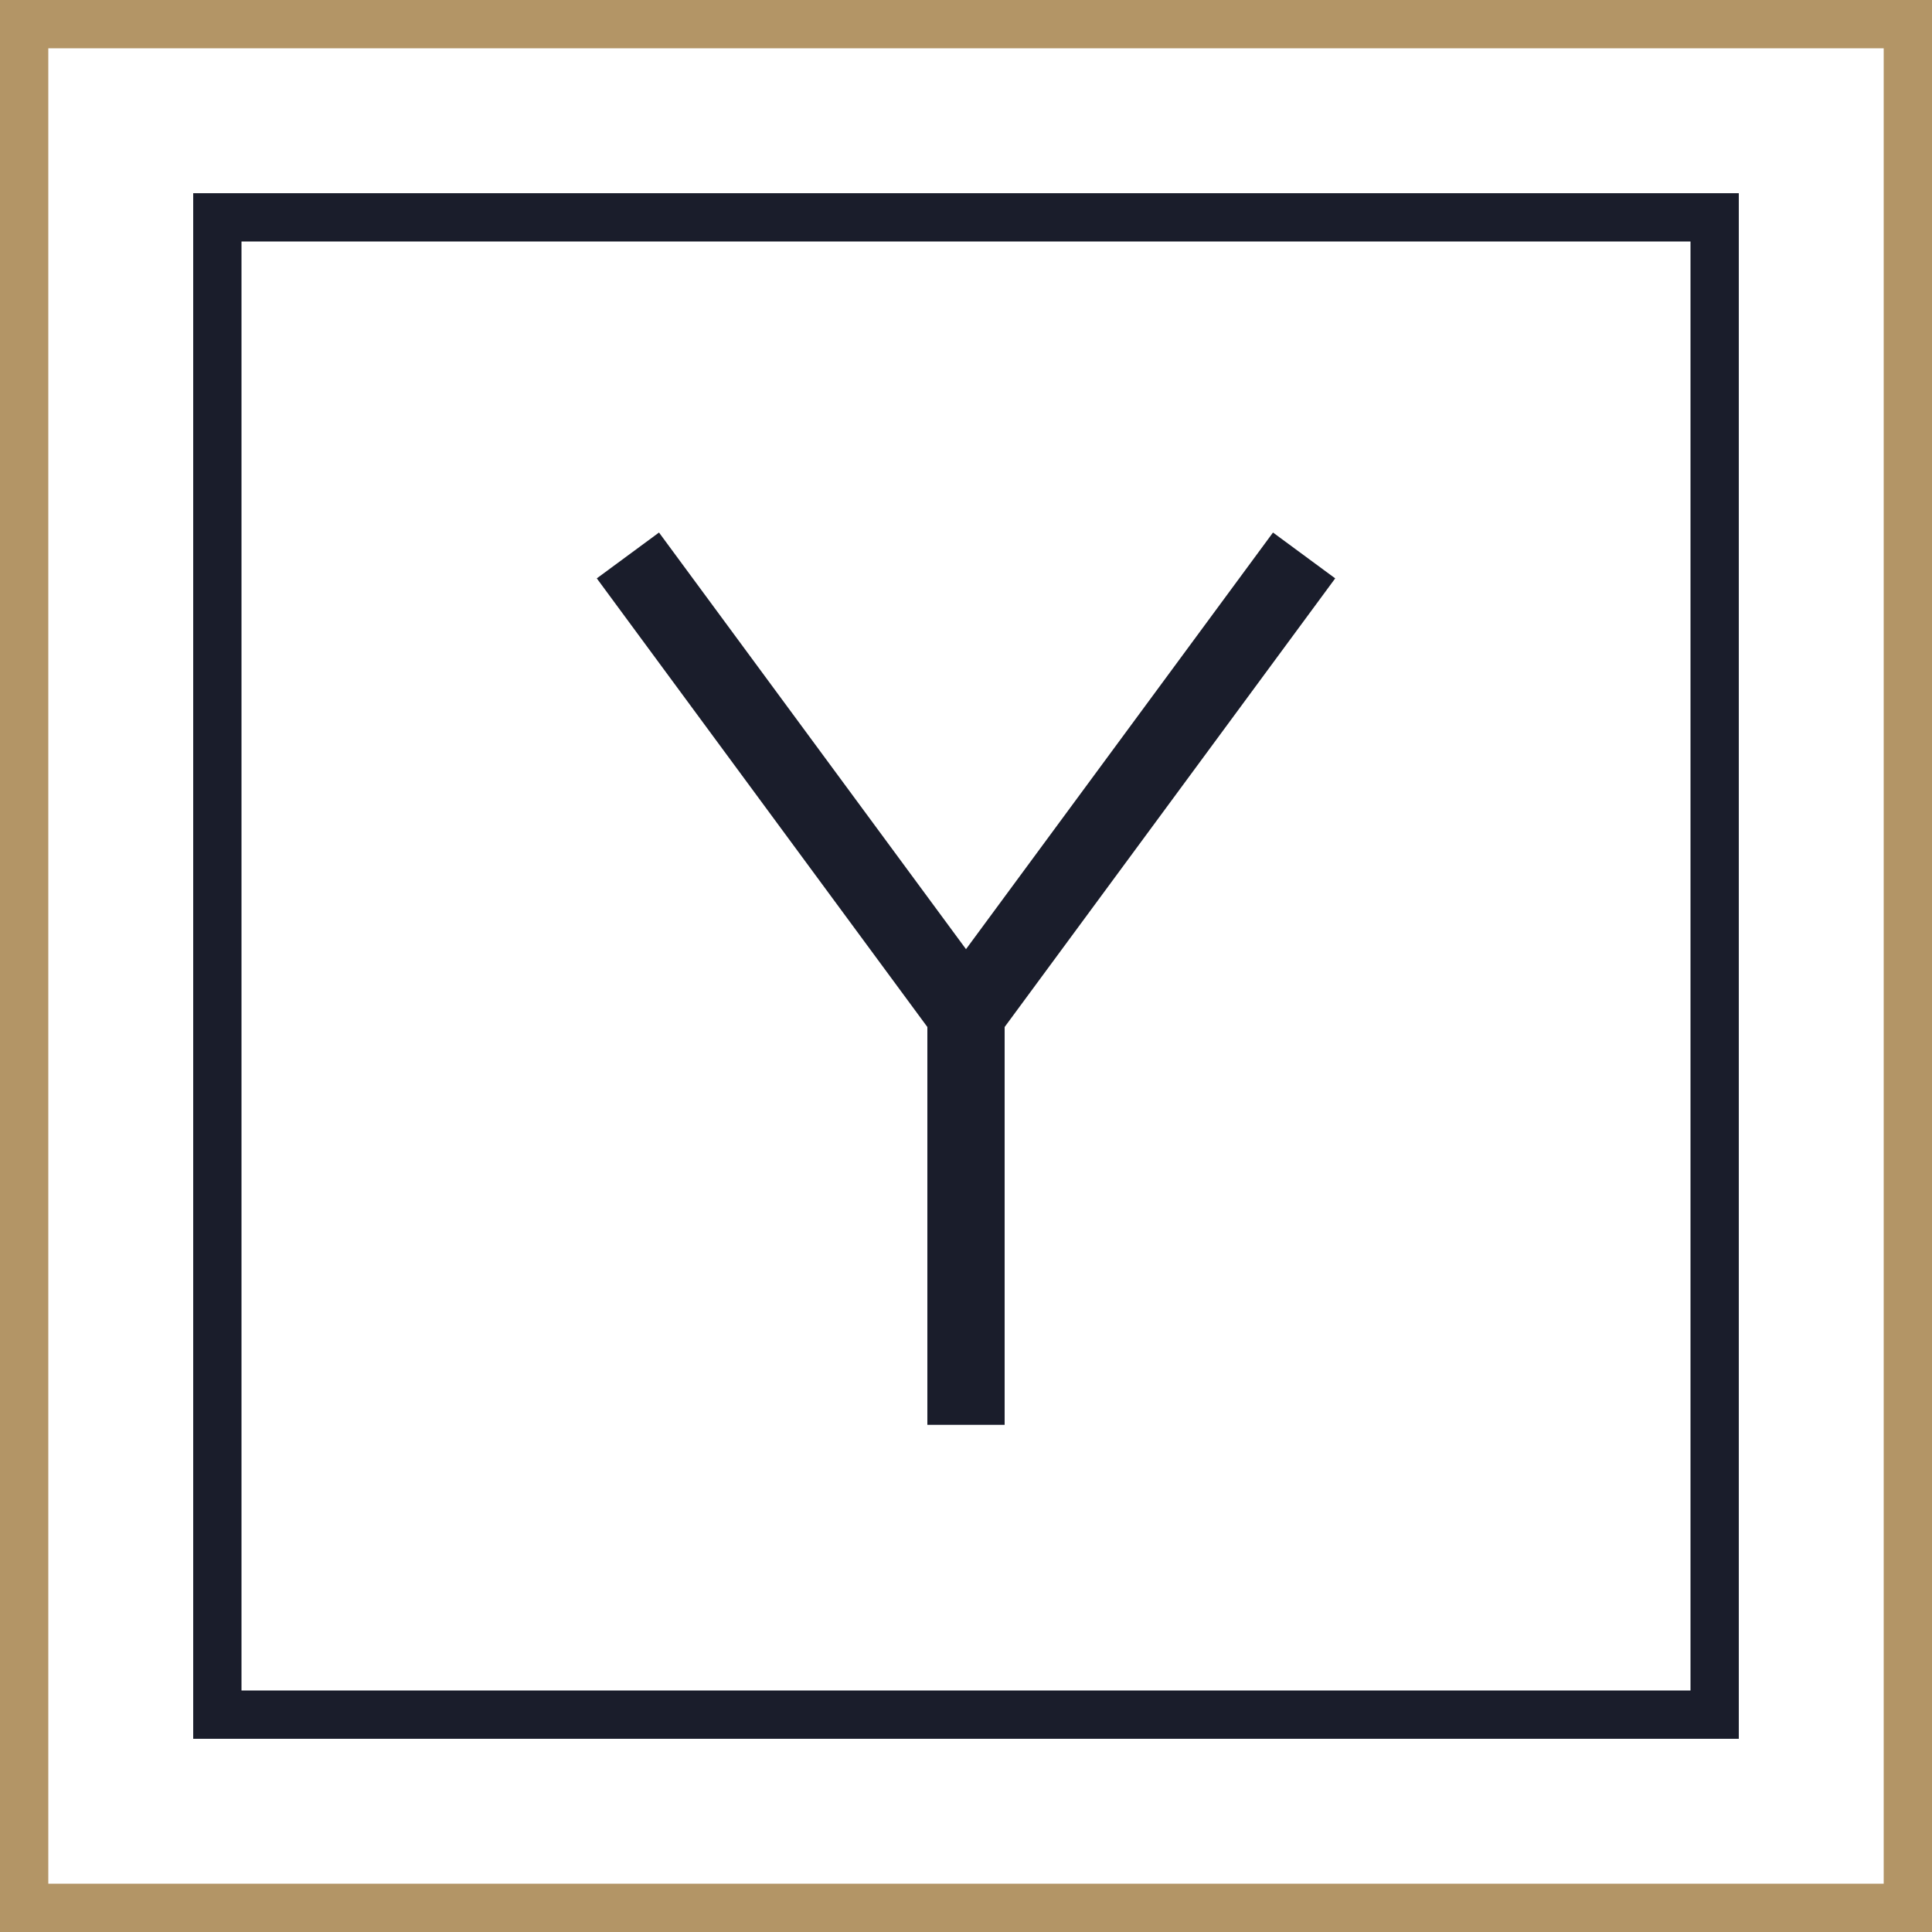
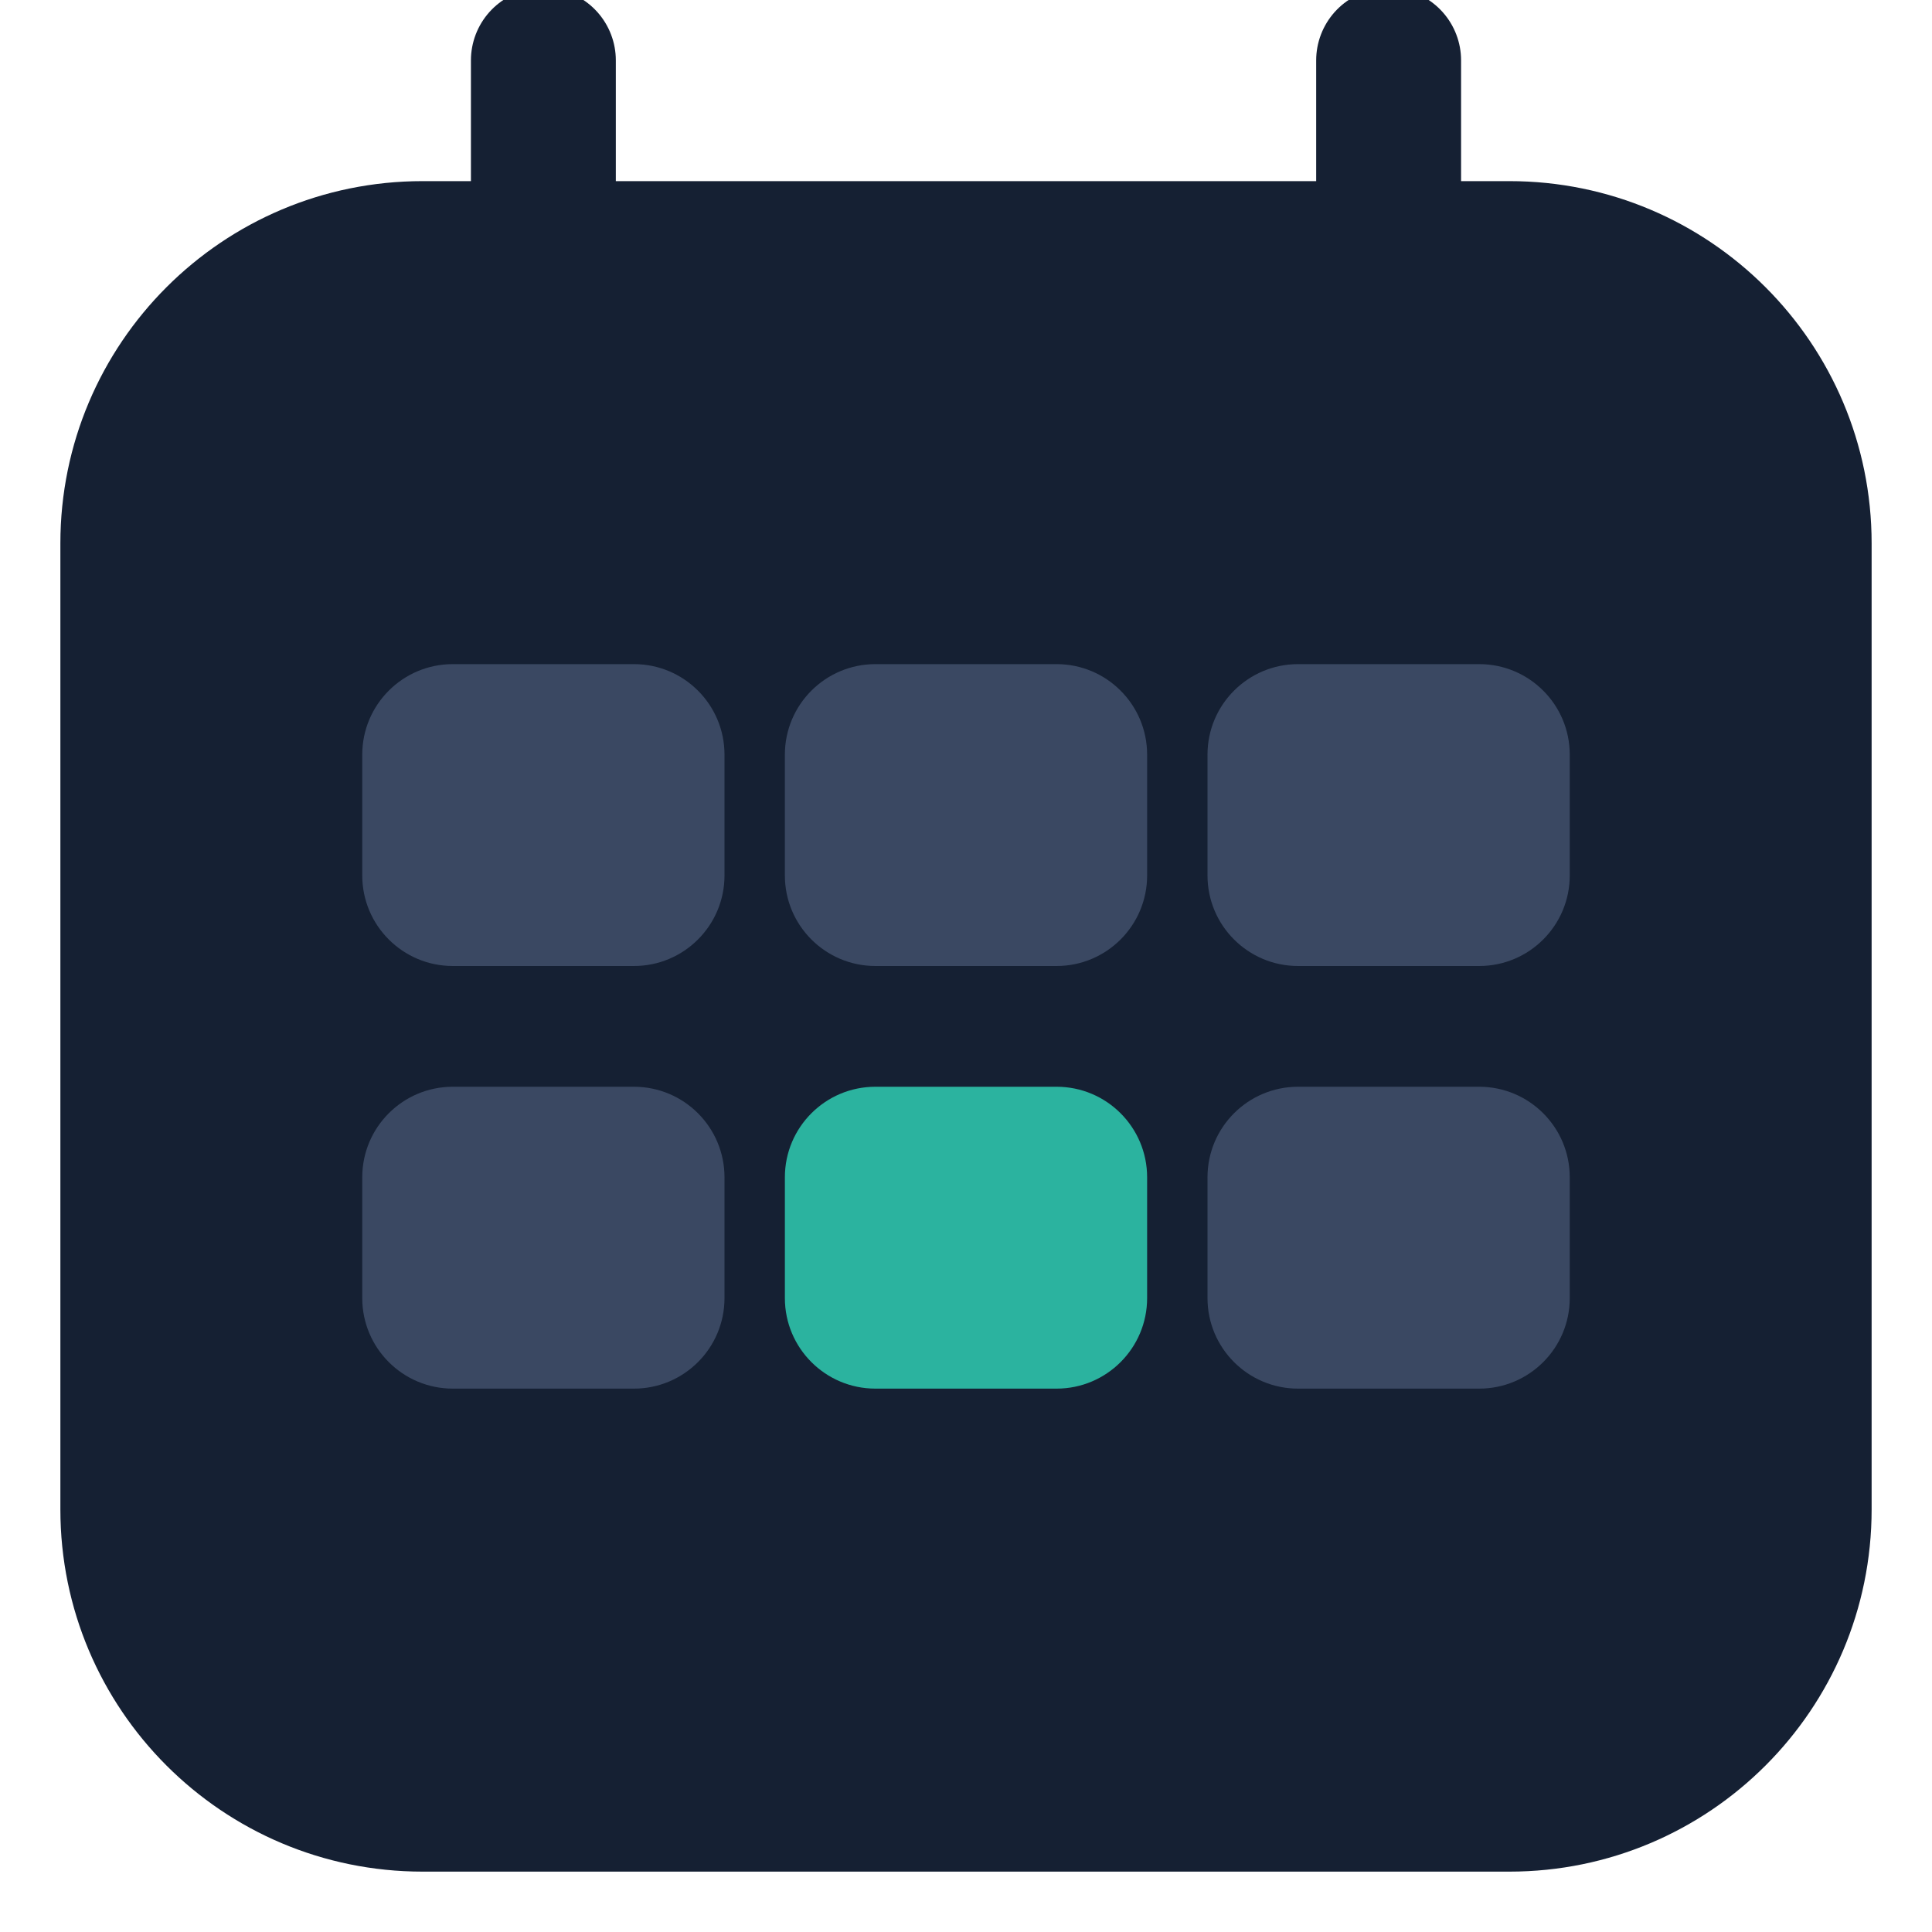
- <svg xmlns="http://www.w3.org/2000/svg" viewBox="0 0 40 40" fill="none">
-   <rect x="0.5" y="0.5" width="39" height="39" stroke="#B39566" />
-   <rect x="4.5" y="4.5" width="31" height="31" stroke="#1A1D2B" />
-   <path d="M13 11.5 20 21l7-9.5M20 21v8.5" stroke="#1A1D2B" stroke-width="1.6" />
+ <svg xmlns="http://www.w3.org/2000/svg" viewBox="0 0 32 32" fill="none">
+   <rect x="1" y="3" width="30" height="28" rx="6" fill="#152033" />
+   <path d="M9 1v5M23 1v5" stroke="#152033" stroke-width="2.4" stroke-linecap="round" />
+   <rect x="6" y="11" width="6" height="5" rx="1.5" fill="#3a4862" />
+   <rect x="13" y="11" width="6" height="5" rx="1.5" fill="#3a4862" />
+   <rect x="20" y="11" width="6" height="5" rx="1.5" fill="#3a4862" />
+   <rect x="6" y="18" width="6" height="5" rx="1.5" fill="#3a4862" />
+   <rect x="13" y="18" width="6" height="5" rx="1.5" fill="#2bb39f" />
+   <rect x="20" y="18" width="6" height="5" rx="1.5" fill="#3a4862" />
</svg>
